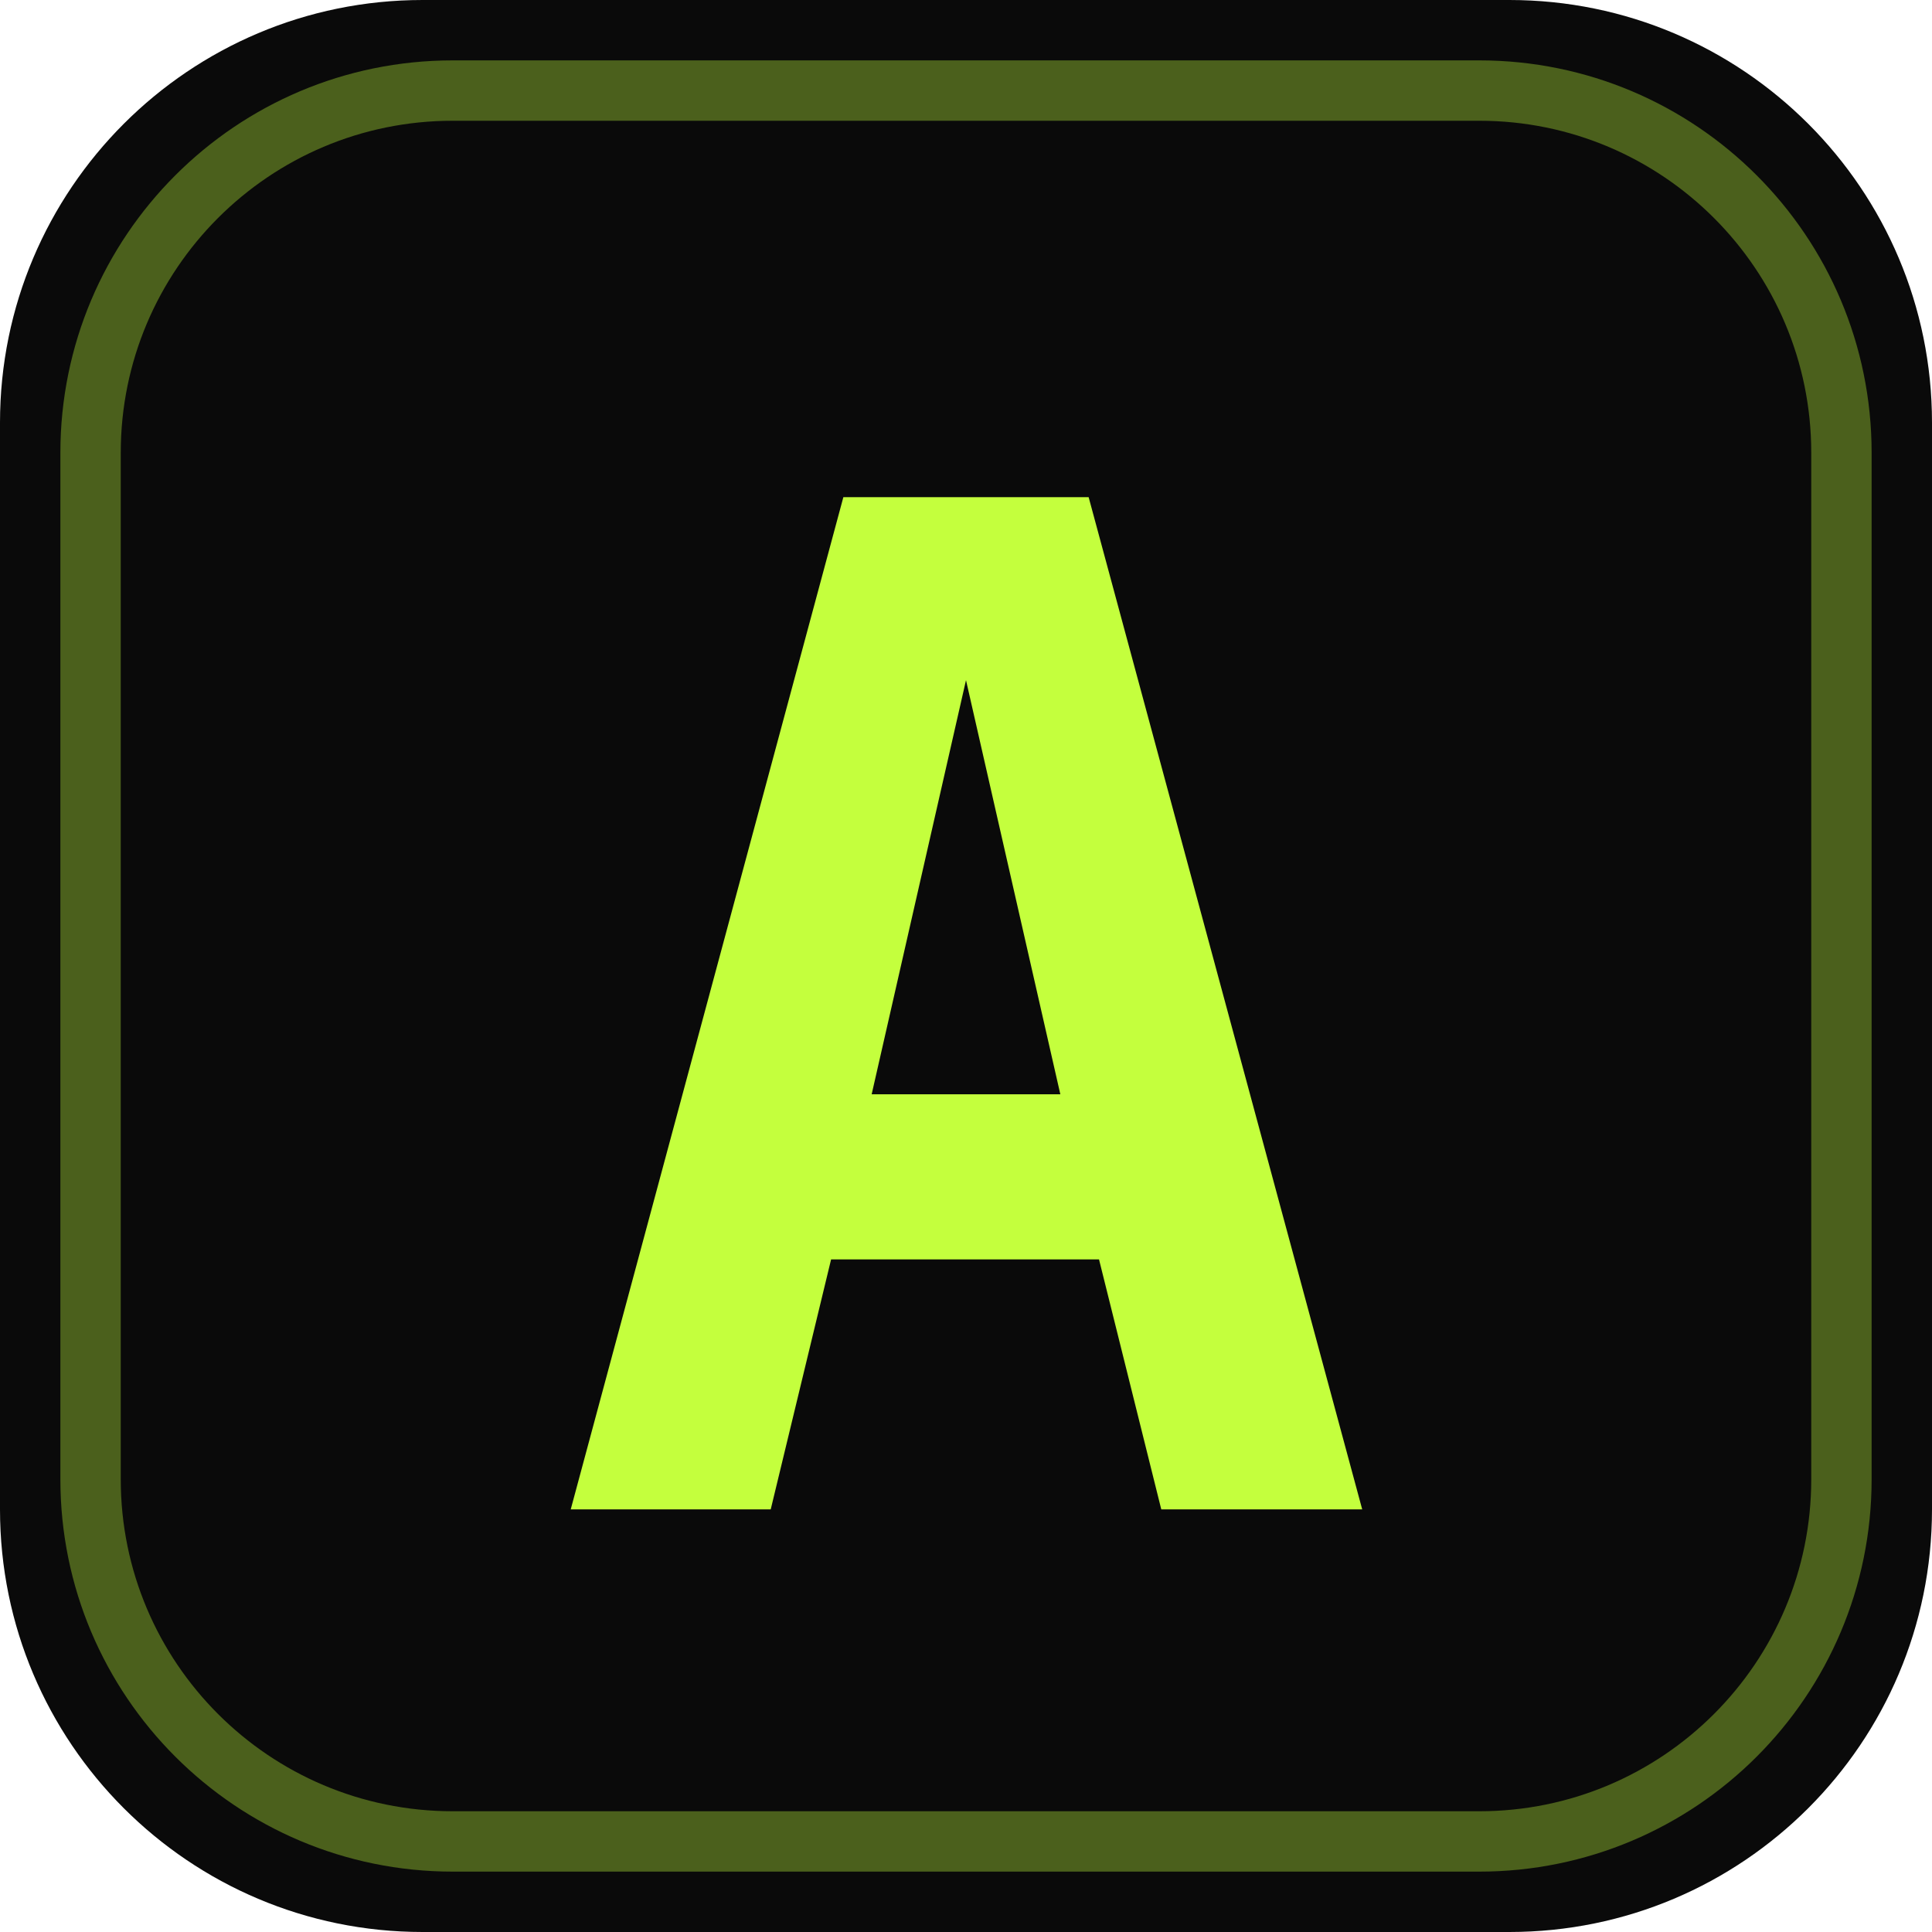
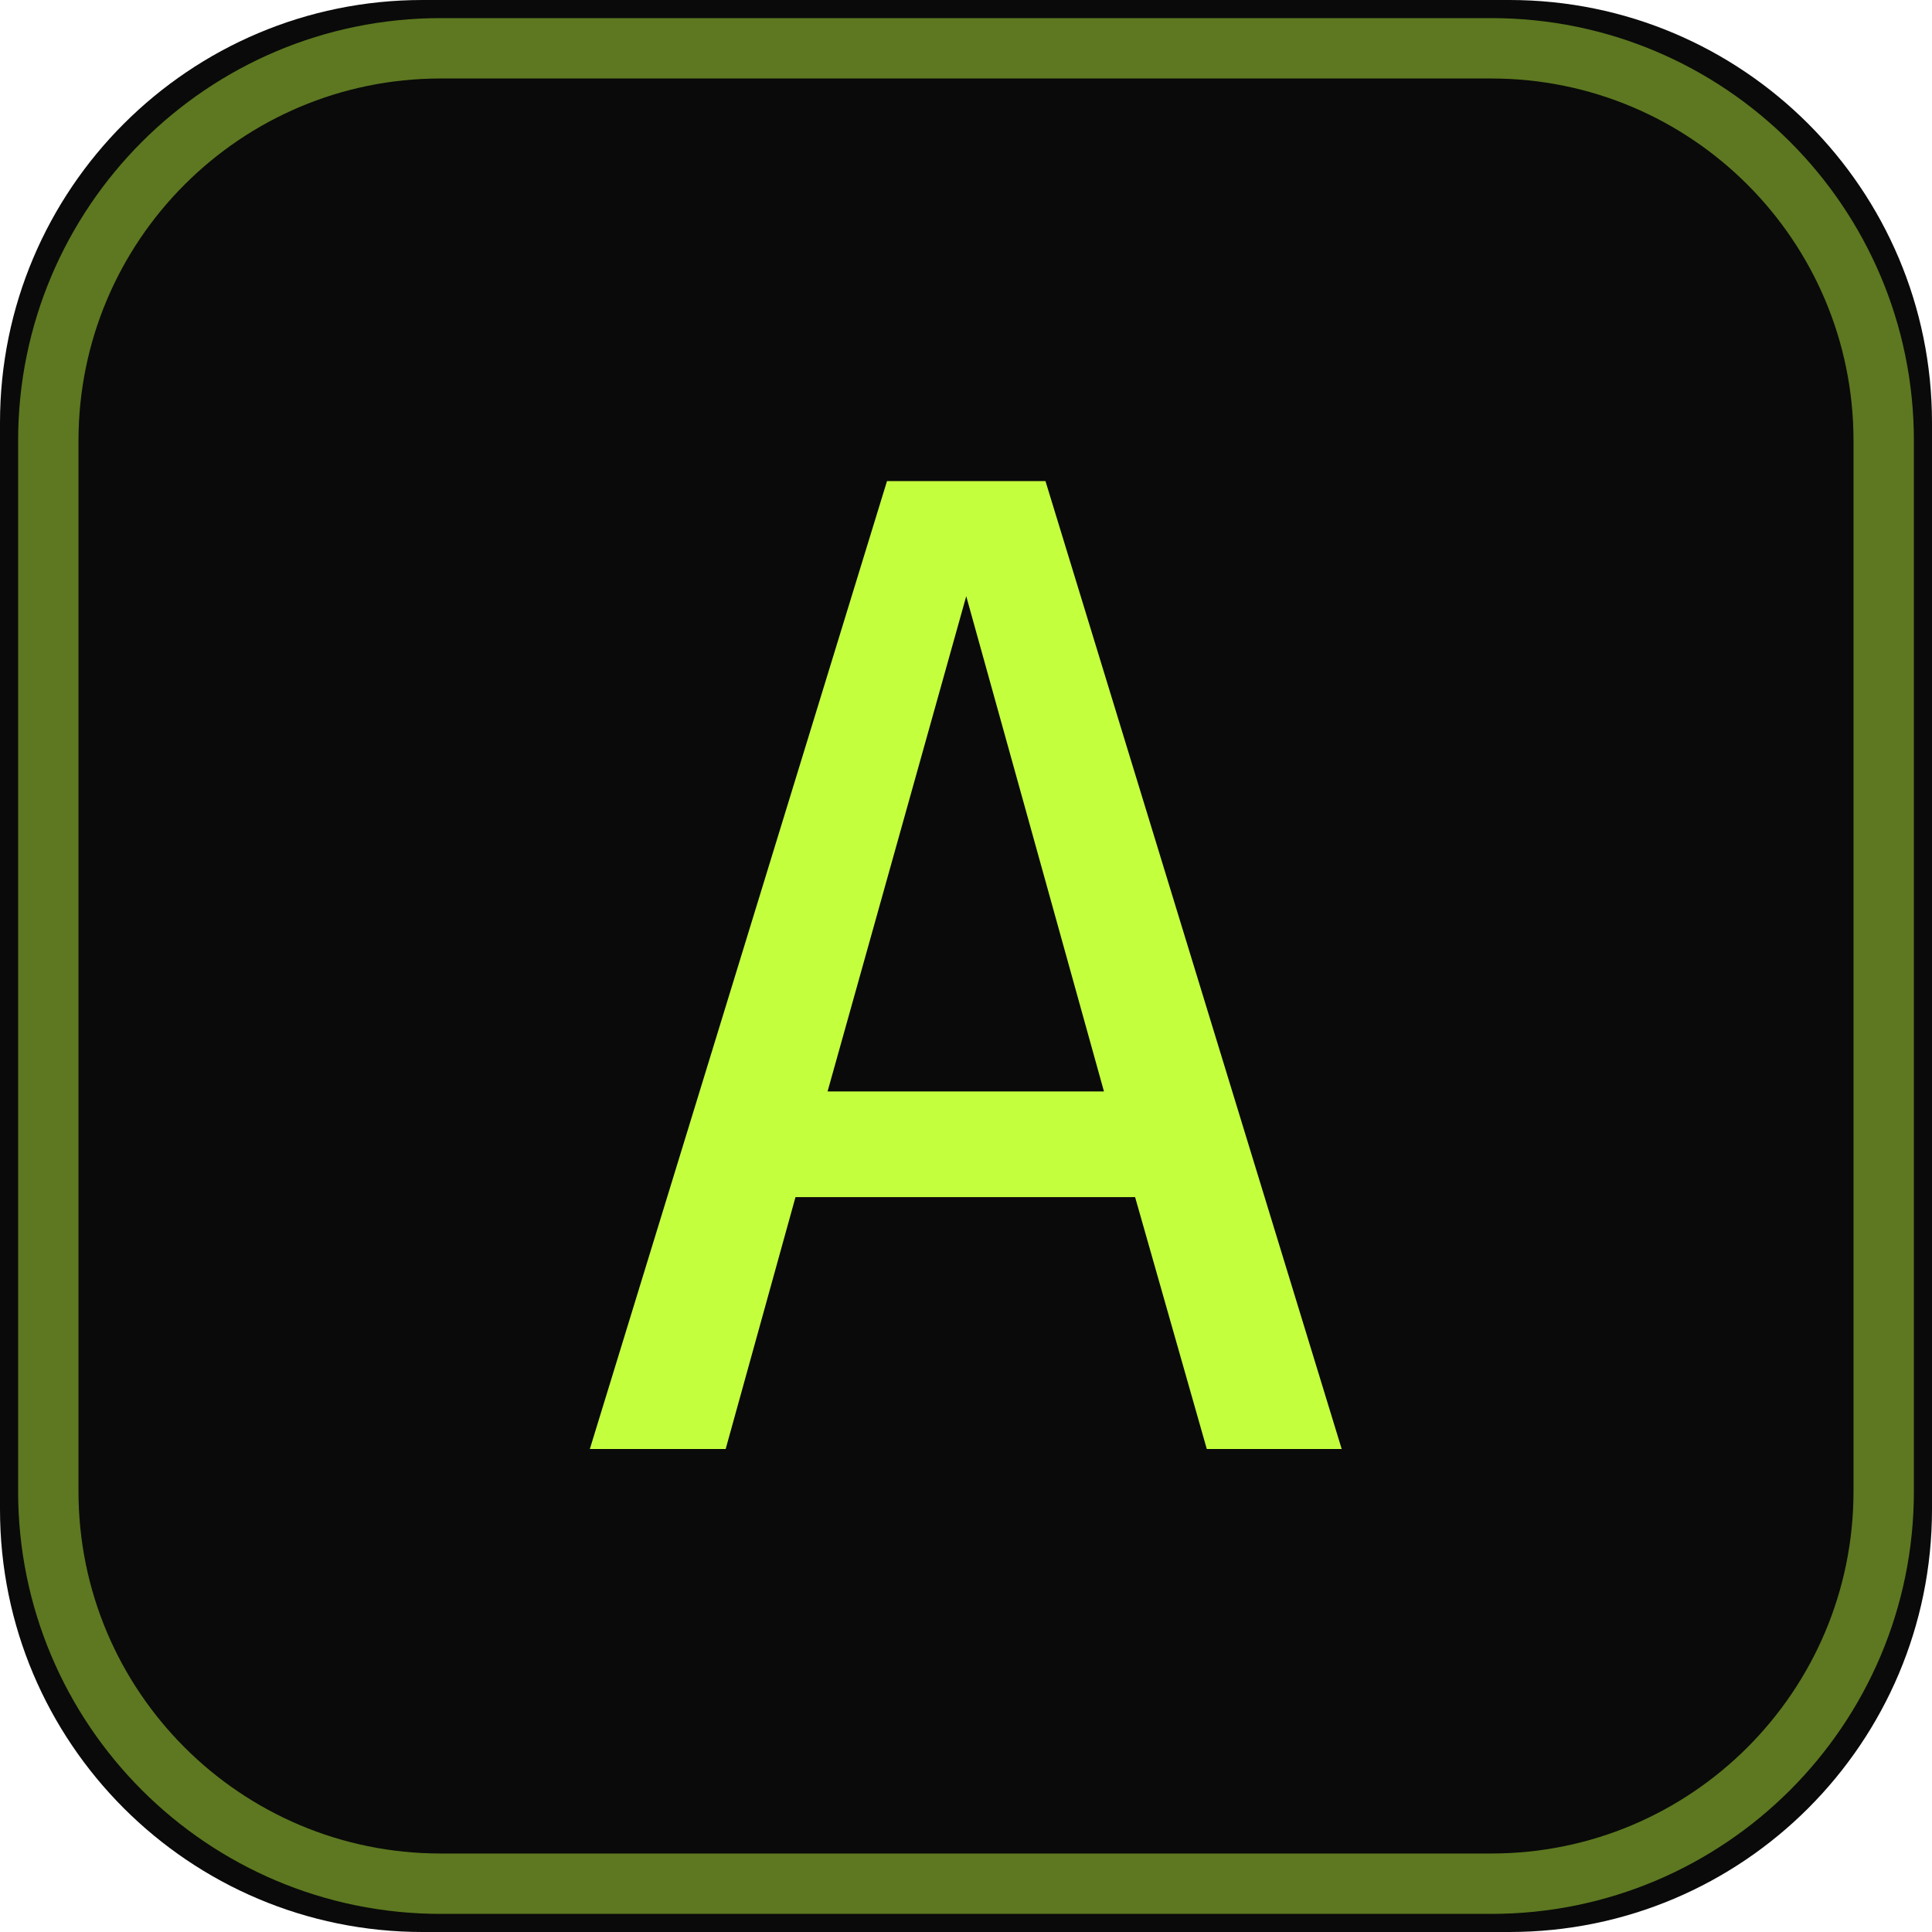
- <svg xmlns="http://www.w3.org/2000/svg" viewBox="0 0 32 32">
+ <svg xmlns="http://www.w3.org/2000/svg" width="32" height="32" viewBox="0 0 32 32">
+   <defs>
+     <style>@font-face{font-family:"Airstrike";src:url("assets/fonts/airstrike.woff2")format("woff2")}</style>
+   </defs>
  <rect width="32" height="32" rx="7" fill="#0a0a0a" />
-   <rect x="1.5" y="1.5" width="29" height="29" rx="6" fill="none" stroke="rgba(196,255,61,0.35)" stroke-width="1" />
-   <text x="16" y="25" text-anchor="middle" font-family="monospace" font-weight="900" font-size="23" fill="#c4ff3d">A</text>
+   <rect x=".8" y=".8" width="30.4" height="30.4" rx="6.5" fill="none" stroke="#c4ff3d" stroke-width="1" stroke-opacity=".45" />
+   <text x="16" y="24" text-anchor="middle" font-family="Airstrike,monospace" font-size="22" fill="#c4ff3d">A</text>
</svg>
